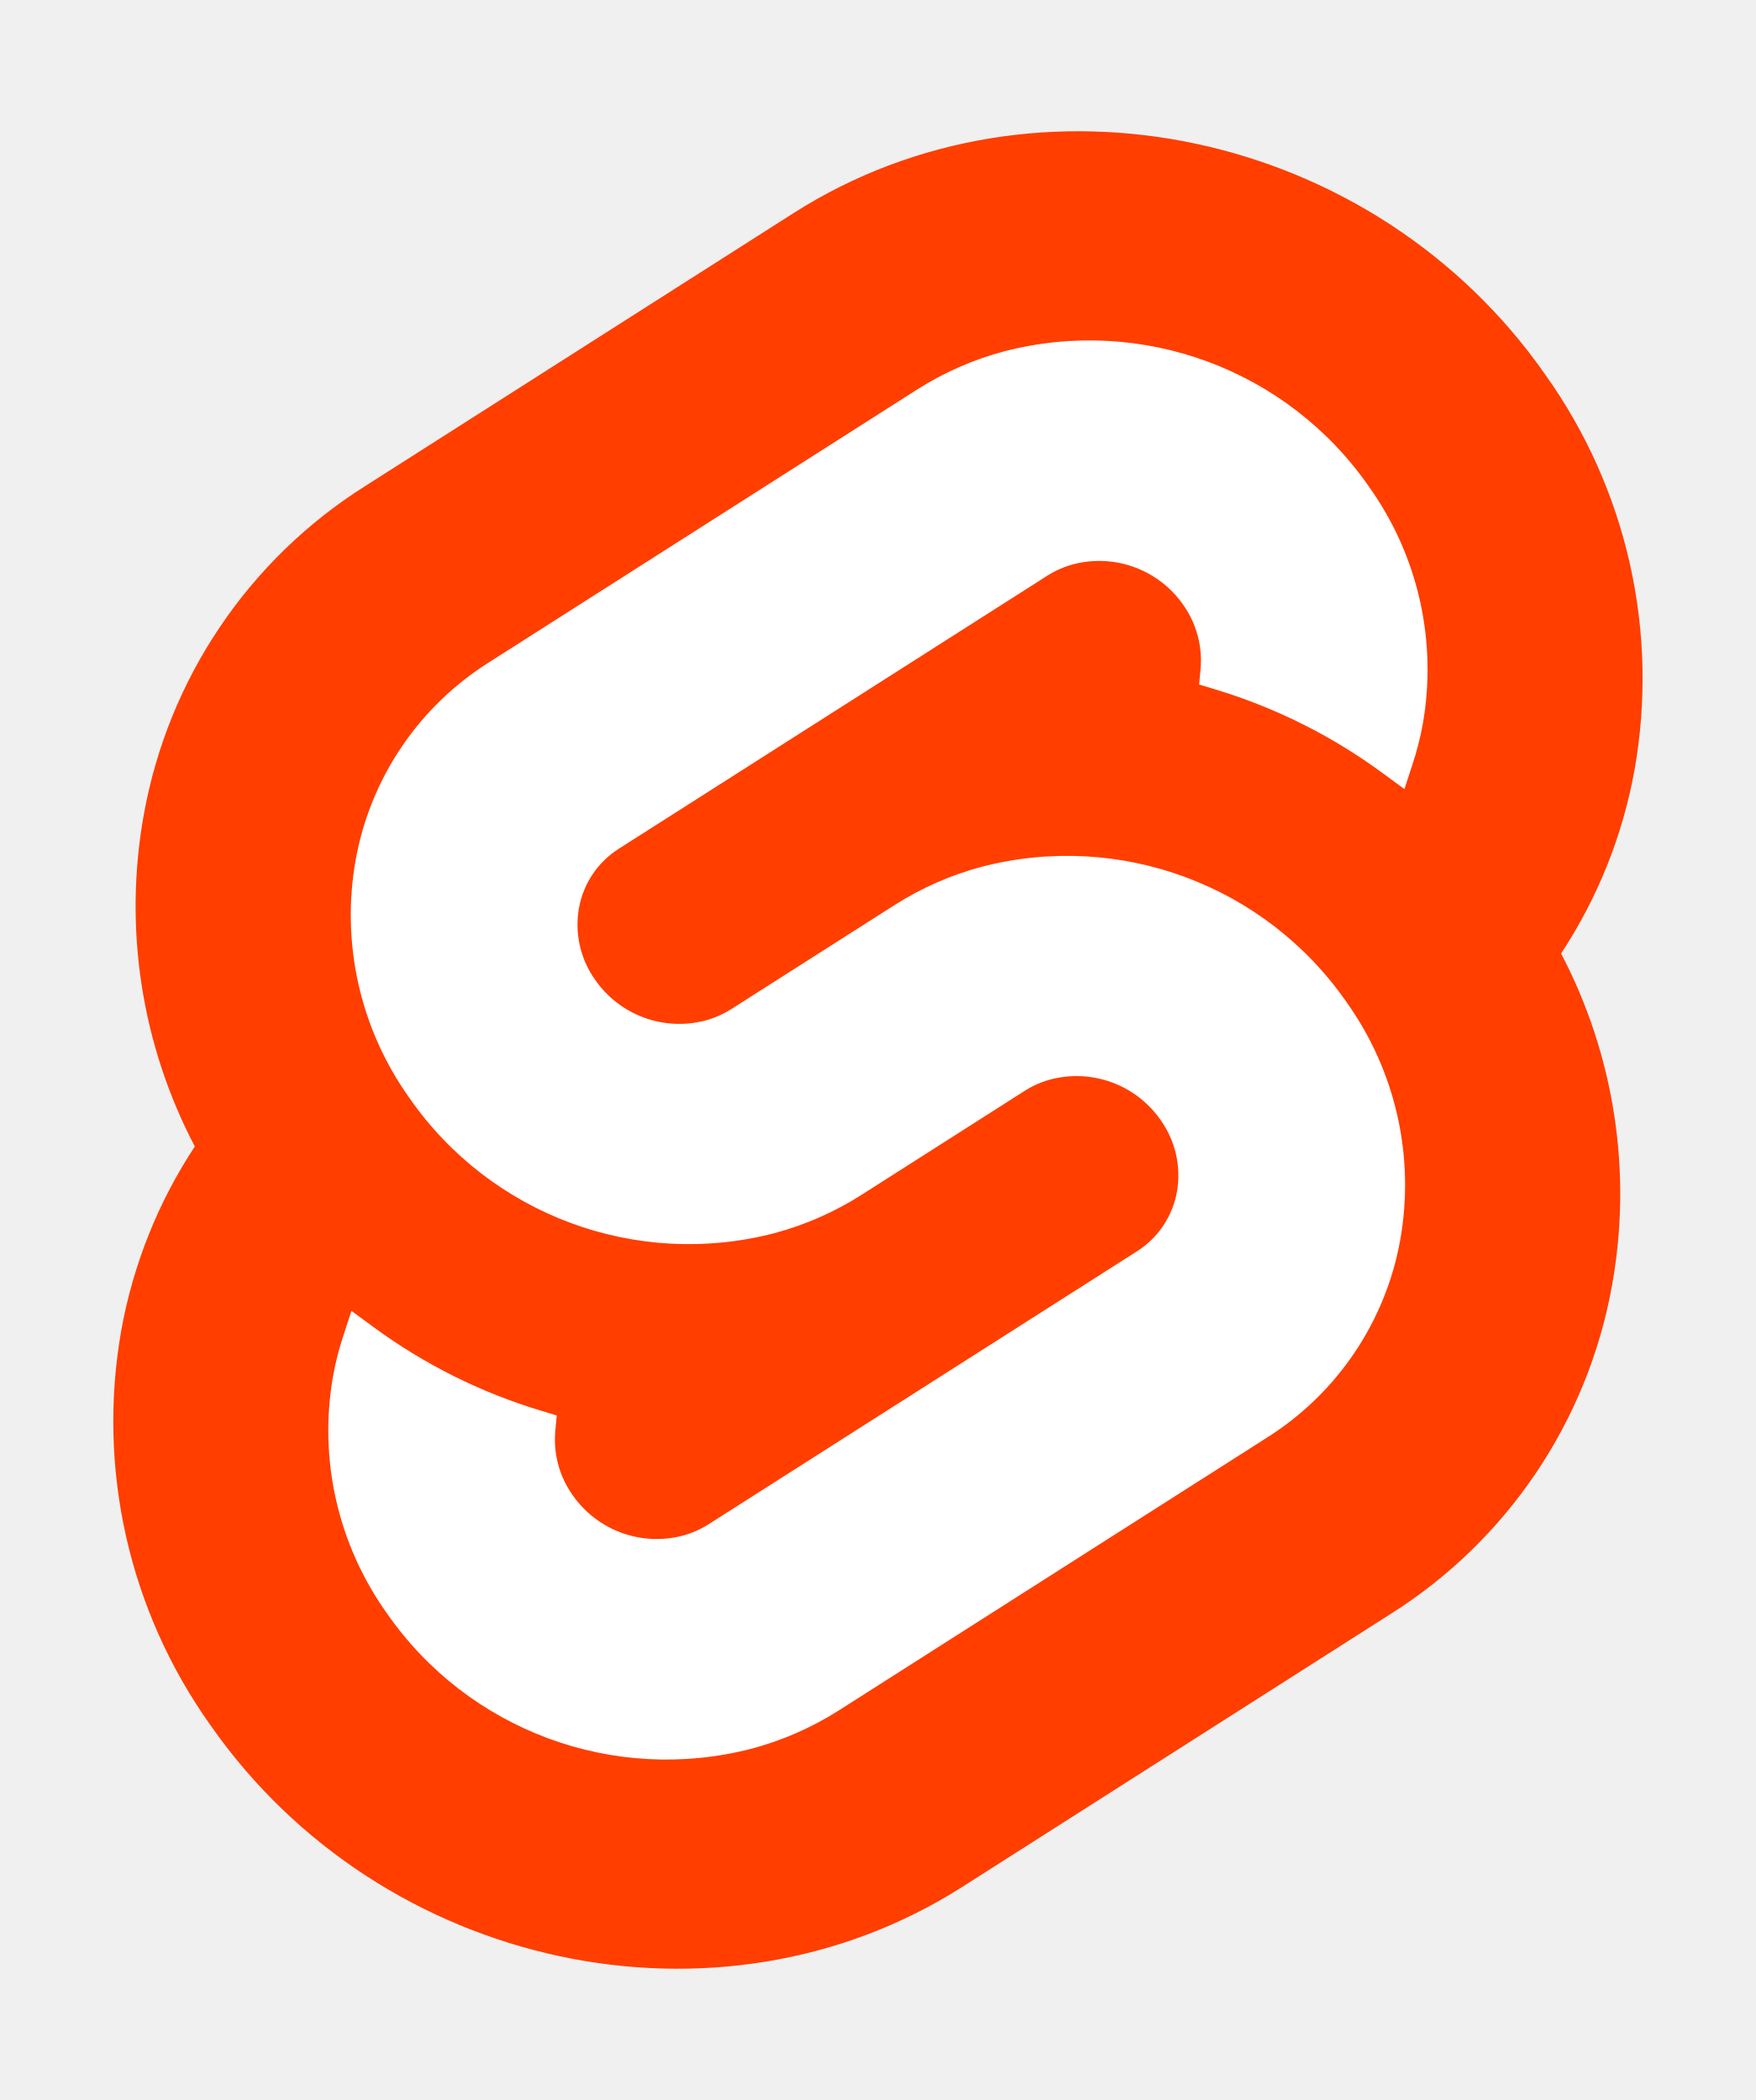
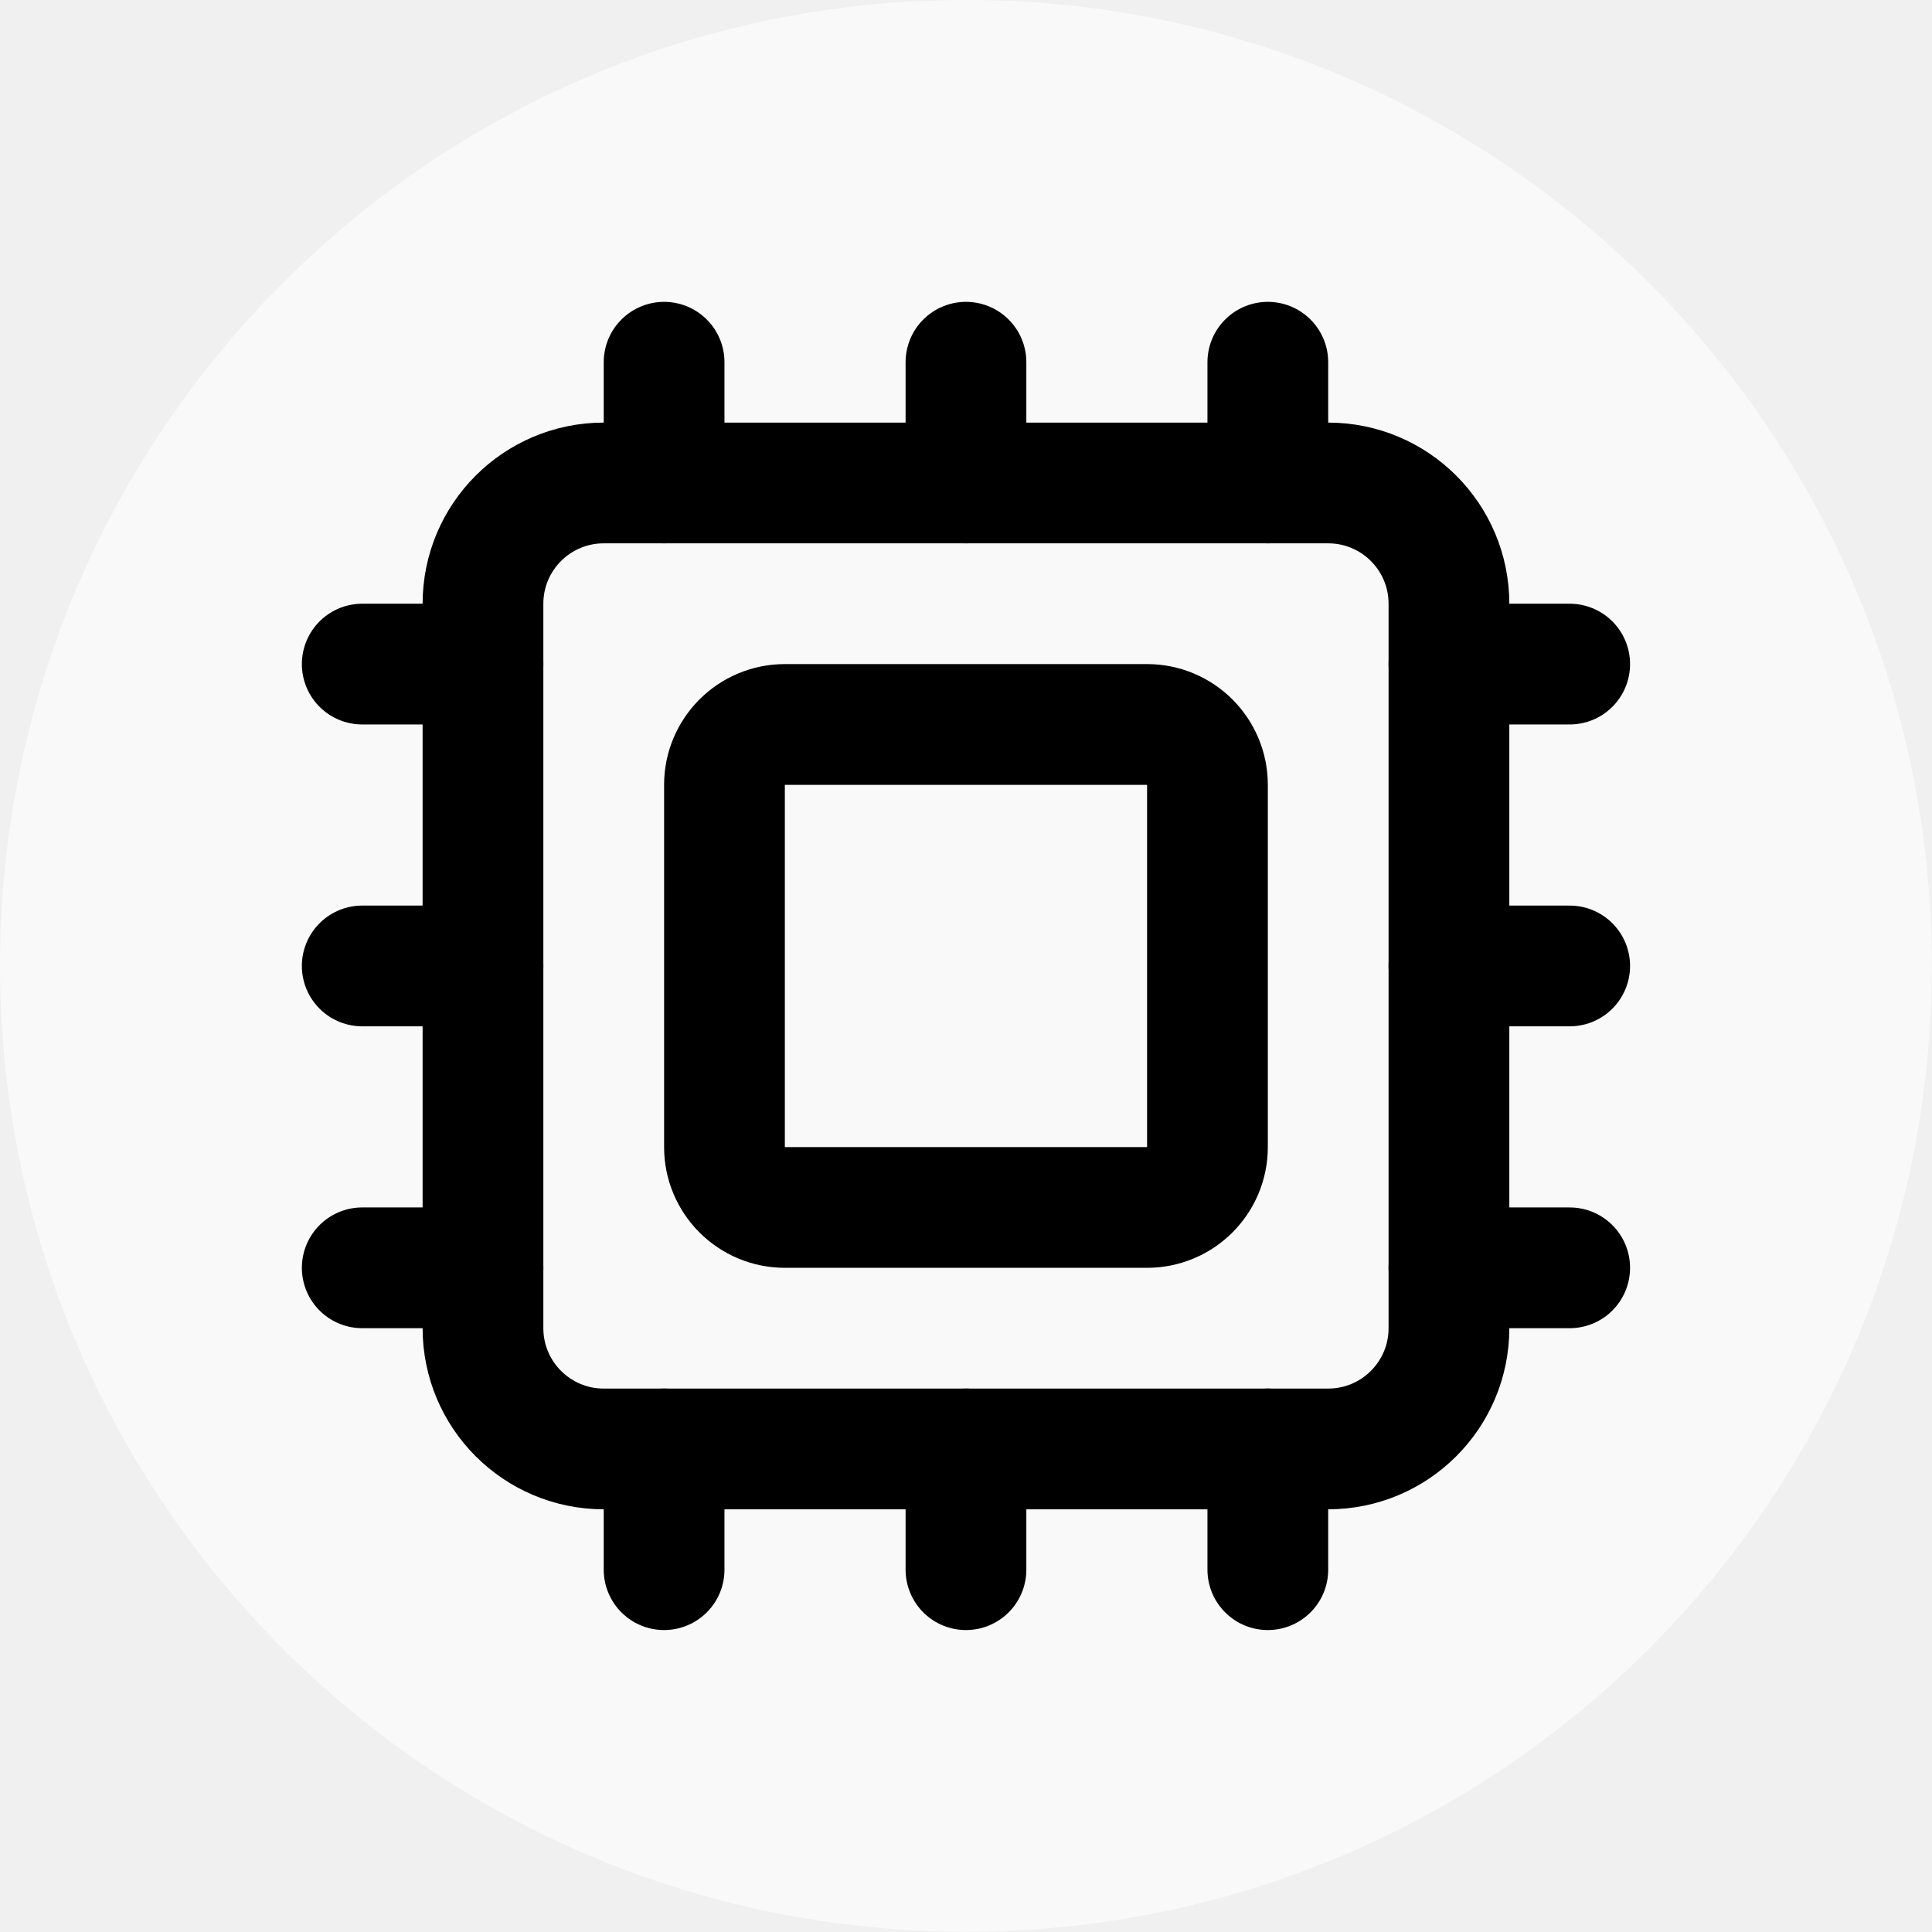
- <svg xmlns="http://www.w3.org/2000/svg" width="107" height="128" viewBox="0 0 107 128">
-   <path d="M94.157 22.819c-10.4-14.885-30.94-19.297-45.792-9.835L22.282 29.608A29.92 29.92 0 0 0 8.764 49.65a31.5 31.5 0 0 0 3.108 20.231 30 30 0 0 0-4.477 11.183 31.9 31.9 0 0 0 5.448 24.116c10.402 14.887 30.942 19.297 45.791 9.835l26.083-16.624A29.92 29.92 0 0 0 98.235 78.35a31.53 31.53 0 0 0-3.105-20.232 30 30 0 0 0 4.474-11.182 31.88 31.88 0 0 0-5.447-24.116" style="fill:#ff3e00" />
-   <path d="M45.817 106.582a20.72 20.72 0 0 1-22.237-8.243 19.17 19.17 0 0 1-3.277-14.503 18 18 0 0 1 .624-2.435l.49-1.498 1.337.981a33.6 33.6 0 0 0 10.203 5.098l.97.294-.09.968a5.85 5.85 0 0 0 1.052 3.878 6.24 6.24 0 0 0 6.695 2.485 5.8 5.8 0 0 0 1.603-.704L69.27 76.28a5.43 5.43 0 0 0 2.45-3.631 5.8 5.8 0 0 0-.987-4.371 6.24 6.24 0 0 0-6.698-2.487 5.7 5.7 0 0 0-1.6.704l-9.953 6.345a19 19 0 0 1-5.296 2.326 20.72 20.72 0 0 1-22.237-8.243 19.17 19.17 0 0 1-3.277-14.502 17.99 17.99 0 0 1 8.13-12.052l26.081-16.623a19 19 0 0 1 5.3-2.329 20.72 20.72 0 0 1 22.237 8.243 19.17 19.17 0 0 1 3.277 14.503 18 18 0 0 1-.624 2.435l-.49 1.498-1.337-.98a33.6 33.6 0 0 0-10.203-5.1l-.97-.294.09-.968a5.86 5.86 0 0 0-1.052-3.878 6.24 6.24 0 0 0-6.696-2.485 5.8 5.8 0 0 0-1.602.704L37.73 51.72a5.42 5.42 0 0 0-2.449 3.63 5.79 5.79 0 0 0 .986 4.372 6.24 6.24 0 0 0 6.698 2.486 5.8 5.8 0 0 0 1.602-.704l9.952-6.342a19 19 0 0 1 5.295-2.328 20.72 20.72 0 0 1 22.237 8.242 19.17 19.17 0 0 1 3.277 14.503 18 18 0 0 1-8.13 12.053l-26.081 16.622a19 19 0 0 1-5.3 2.328" style="fill:#fff" />
+ <svg xmlns="http://www.w3.org/2000/svg" width="32" height="32" viewBox="0 0 8.467 8.467" version="1.1" id="svg1" xml:space="preserve">
+   <defs id="defs1" />
+   <g id="layer1" transform="translate(-98.49185,-238.1242)">
+     <circle style="fill:#f9f9f9;stroke:none;stroke-width:0.238;stroke-linecap:round;stroke-linejoin:round;paint-order:stroke fill markers" id="path13" cx="102.725" cy="242.357" r="4.233" />
+     <g style="fill:none;stroke:#000000;stroke-width:2;stroke-linecap:round;stroke-linejoin:round" id="g1" transform="matrix(0.2645833,0,0,0.2645833,99.55018,239.1825)">
+       <path d="m 12,20 v 2" id="path1" style="stroke:#000000" />
+       <path d="M 12,2 V 4" id="path2" style="stroke:#000000" />
+       <path d="m 17,20 v 2" id="path3" style="stroke:#000000" />
+       <path d="M 17,2 V 4" id="path4" style="stroke:#000000" />
+       <path d="M 2,12 H 4" id="path5" style="stroke:#000000" />
+       <path d="M 2,17 H 4" id="path6" style="stroke:#000000" />
+       <path d="M 2,7 H 4" id="path7" style="stroke:#000000" />
+       <path d="m 20,12 h 2" id="path8" style="stroke:#000000" />
+       <path d="m 20,17 h 2" id="path9" style="stroke:#000000" />
+       <path d="m 20,7 h 2" id="path10" style="stroke:#000000" />
+       <path d="m 7,20 v 2" id="path11" style="stroke:#000000" />
+       <path d="M 7,2 V 4" id="path12" style="stroke:#000000" />
+       <rect x="4" y="4" width="16" height="16" rx="2" id="rect12" style="stroke:#000000" />
+       <rect x="8" y="8" width="8" height="8" rx="1" id="rect13" style="stroke:#000000" />
+     </g>
+   </g>
</svg>
